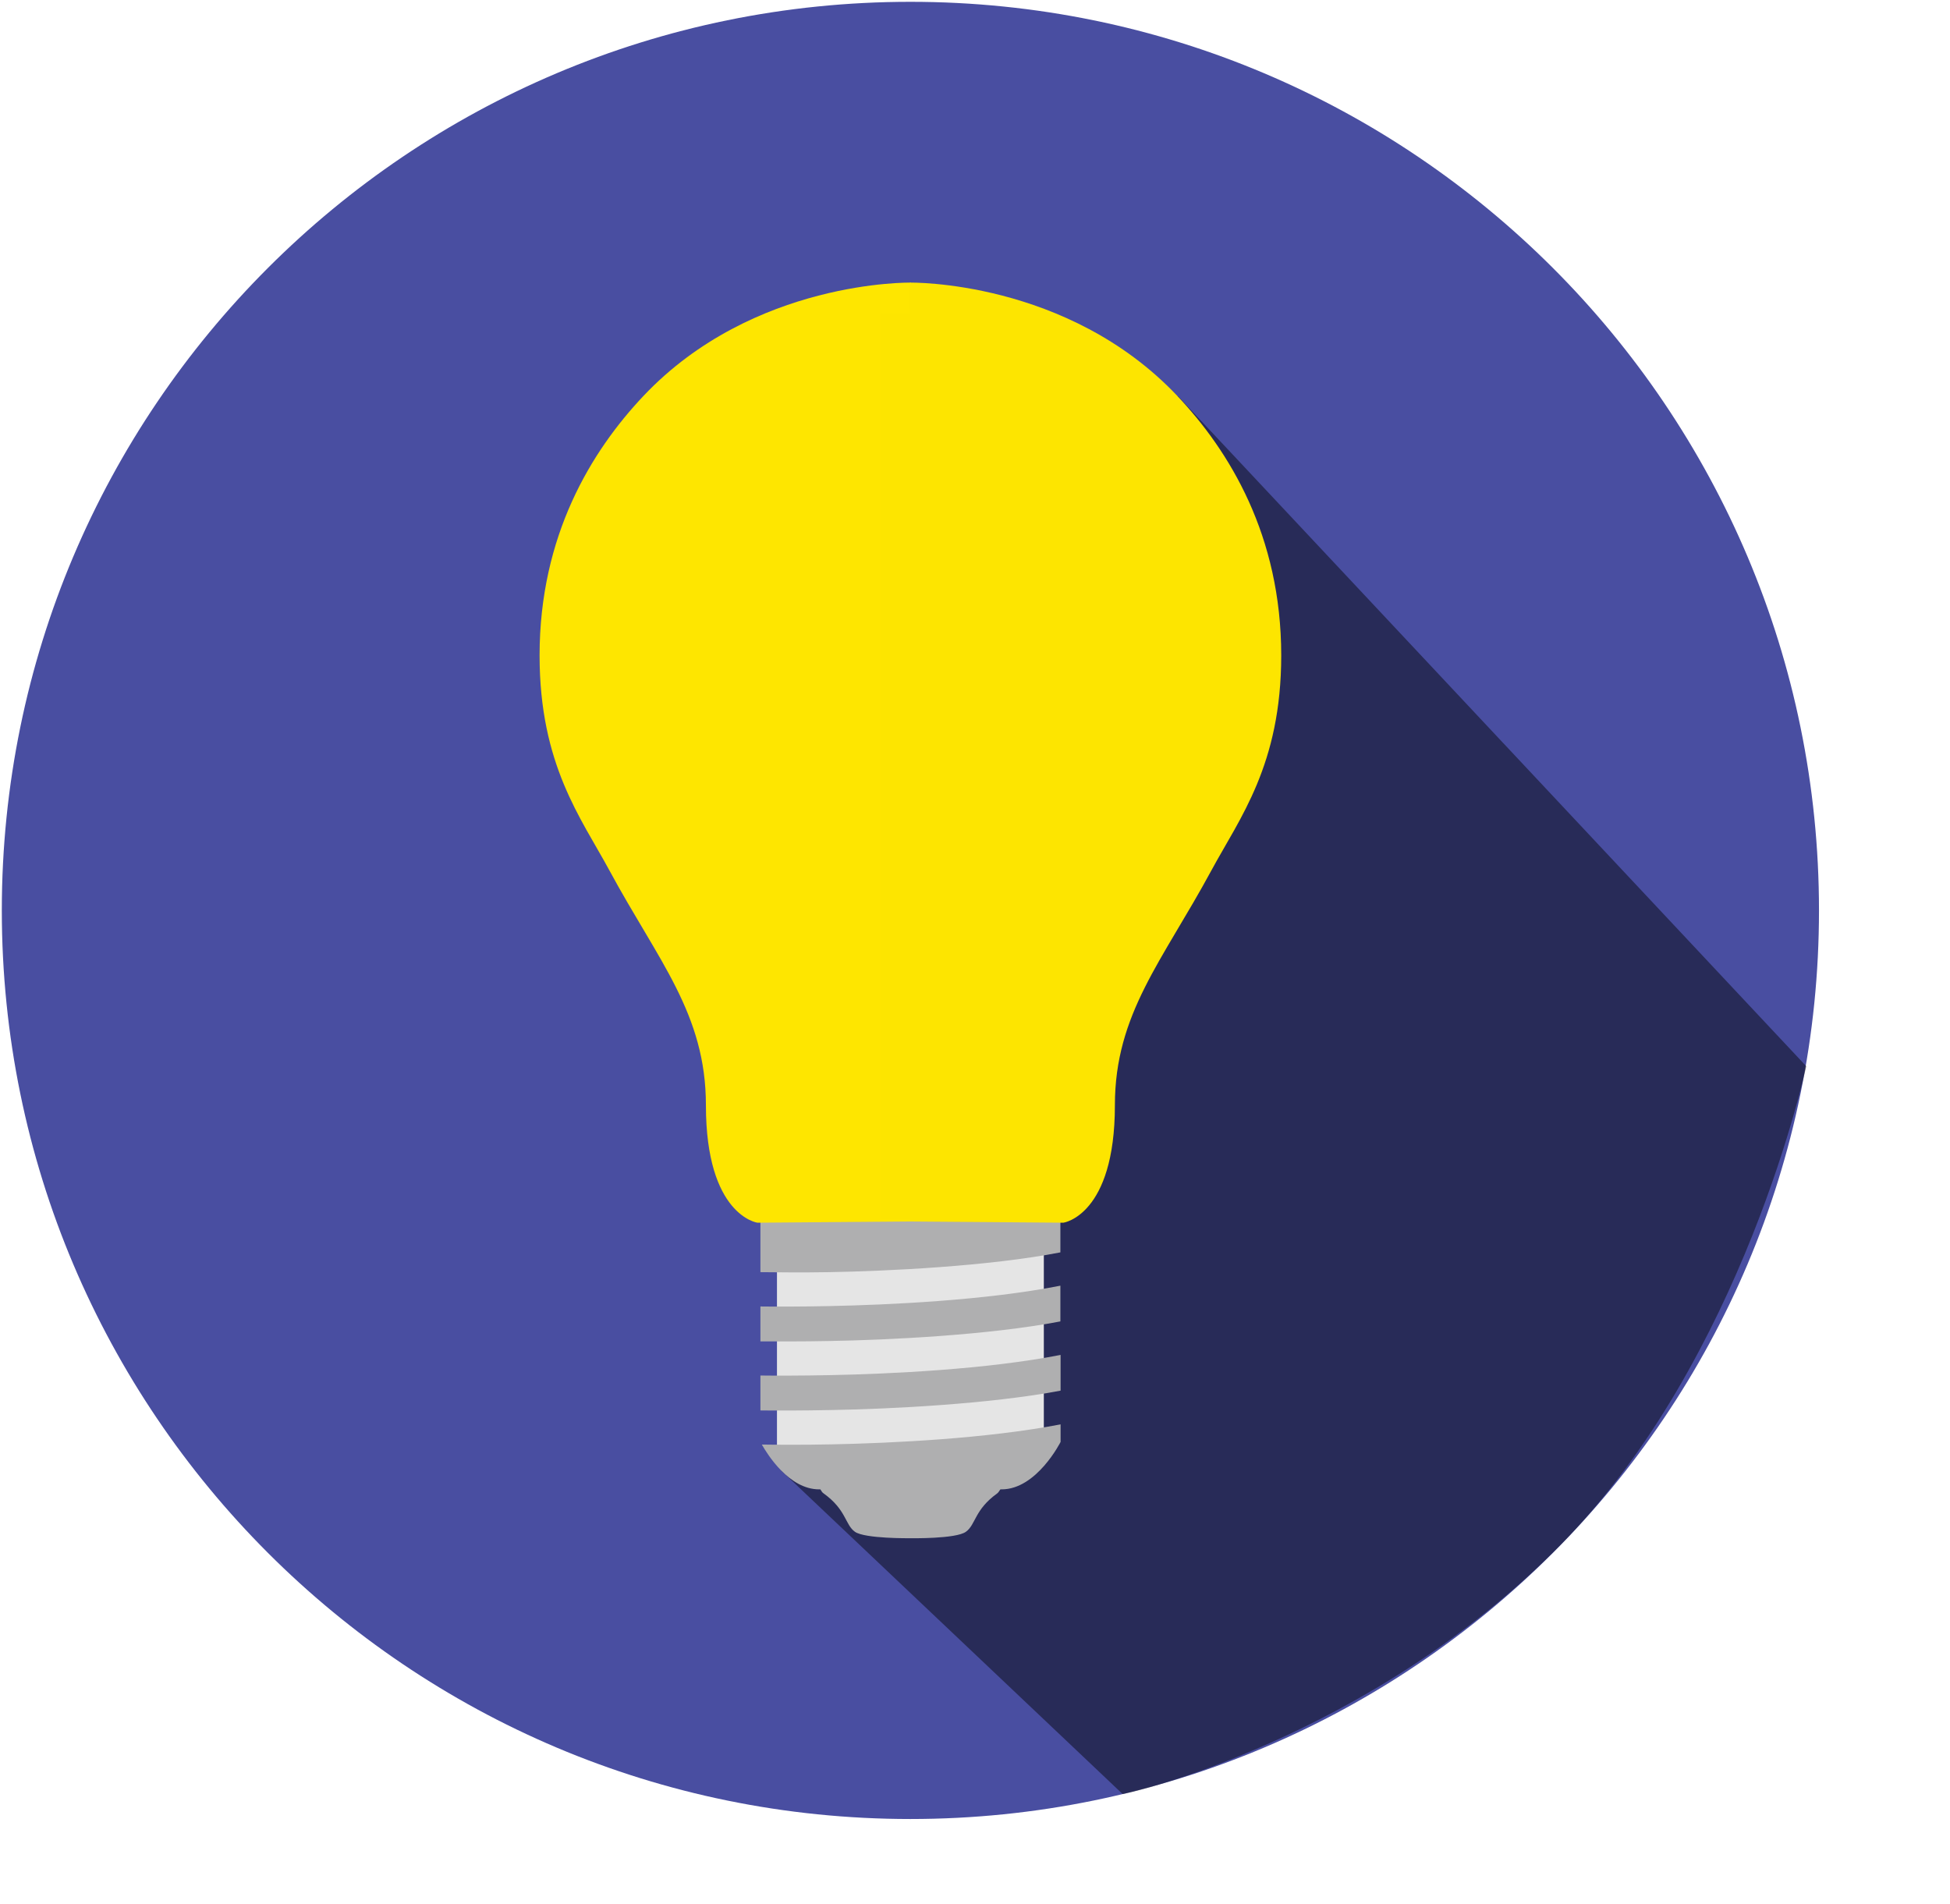
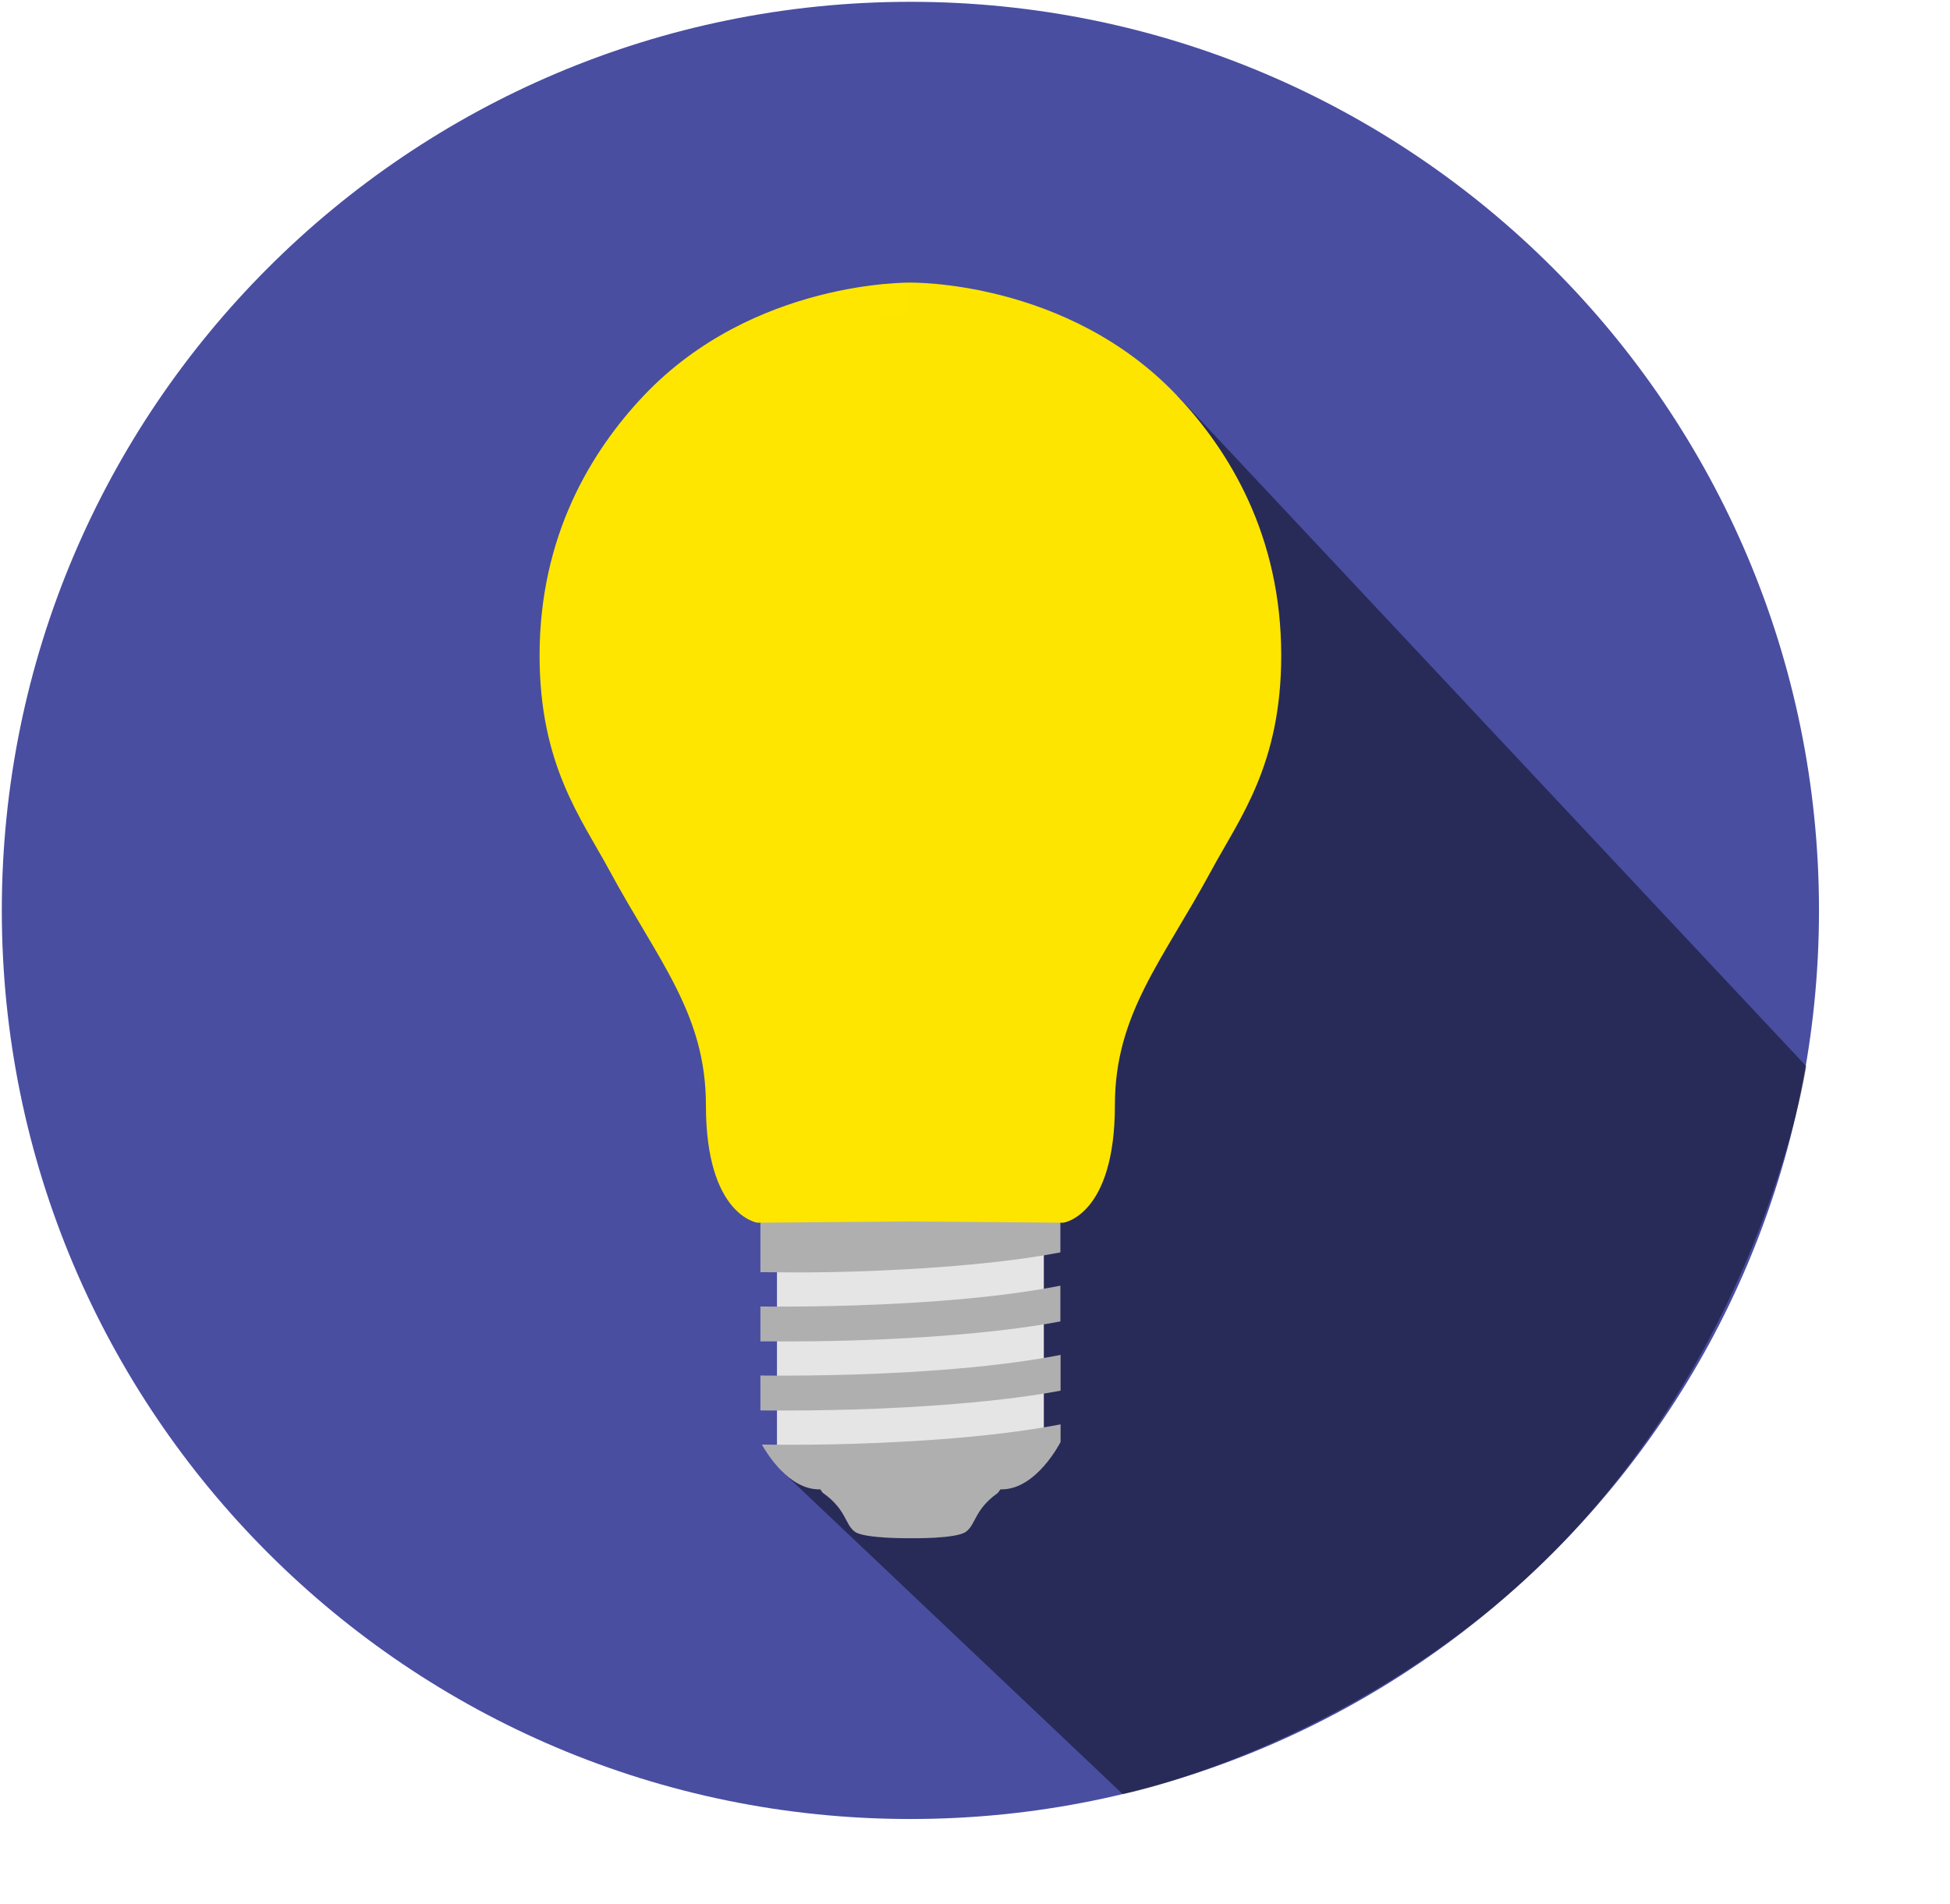
<svg xmlns="http://www.w3.org/2000/svg" version="1.1" id="Layer_1" x="0px" y="0px" viewBox="-73 -393 966 943" enable-background="new -73 -393 966 943" xml:space="preserve">
  <g id="Page-1">
    <g id="logo">
      <g id="Group">
        <circle id="Oval" fill="none" cx="378" cy="58" r="450.1" />
        <circle id="XMLID_2_" fill="#494EA1" cx="378" cy="58" r="450.1" />
-         <path opacity="0.45" enable-background="new    " d="M510.4-196.9L314,335.5l169.1,160.2c0.5,0.5,121.9-26.7,217.1-123.5     c90.8-92.3,121.6-237,121.6-237L510.4-196.9z" />
+         <path opacity="0.45" enable-background="new    " d="M510.4-196.9L314,335.5l169.1,160.2c0.5,0.5,122.7-25.9,217.1-123.5     c101.8-105.3,121.6-237,121.6-237L510.4-196.9z" />
        <rect id="XMLID_5_" x="311.9" y="224.5" fill="#E5E5E5" width="132.2" height="103.1" />
        <path id="Oval_1_" fill="none" d="M378-392.1c248.6,0,450.1,201.5,450.1,450.1c0,122.3-45.6,228.3-127.9,314.3     C622,454,504.3,508.1,378,508.1C129.4,508.1-72.1,306.6-72.1,58S129.4-392.1,378-392.1z" />
        <g id="XMLID_8_" transform="translate(267, 139)">
          <g id="XMLID_4_" transform="translate(4, 2)">
            <path id="Shape" fill="#AFAFB0" d="M286.7-212.4c0-99.2-80.4-179.7-179.7-179.7c-99.2,0-179.7,80.4-179.7,179.7       c0,33.1,9.1,63.9,24.7,90.6l-0.1,0.1c0,0,0.6,0.9,1.5,2.2c2.6,4.3,5.4,8.5,8.4,12.6C-20.8-79.7,12.9-20.6,8.7,22.3       c0,17.7,9.8,32.9,24,40.6v33.3c9.7,0,16.9,0.3,34,0c28.8-0.5,79.2-2.9,114.6-9.8V62.8c13.9-7.8,23.5-22.8,23.5-40.4       c-4.2-42.5,29.3-101.1,46.9-128.5c3.2-4.3,6.2-8.8,9-13.4c0.9-1.2,1.5-2.1,1.5-2.1l-0.1-0.1       C277.6-148.5,286.7-179.4,286.7-212.4L286.7-212.4L286.7-212.4z M32.7,113.2v17.3c7.3,0,20.7,0.1,34.6-0.2       c28.6-0.5,78.6-2.9,114-9.7v-17.7c-37,7.3-85,9.5-114.3,10.1C53.1,113.3,40,113.3,32.7,113.2L32.7,113.2L32.7,113.2z        M33.4,181.6c2.8,4.9,13.5,22.2,28.4,22.2h0.6c0.5,0.7,0.8,1.5,1.6,2c11.3,8.1,10.6,15.5,15.5,19S107,228,107,228       s22.6,0.4,27.5-3.2c4.9-3.5,4.2-10.9,15.5-19c0.7-0.5,1-1.3,1.6-2h0.6c17.4,0,29.2-23.5,29.2-23.5v-8.7       c-36.8,7.1-84,9.3-113.1,9.9C54,181.8,40.6,181.7,33.4,181.6L33.4,181.6L33.4,181.6z M32.7,147.4v17.3       c7.2,0.1,20.9,0.1,35.3-0.2c28.5-0.5,78-2.9,113.4-9.6v-17.7c-36.9,7.2-84.5,9.4-113.7,10C53.3,147.5,39.9,147.5,32.7,147.4       L32.7,147.4L32.7,147.4z" />
          </g>
          <path id="XMLID_3_" fill="#FEE600" d="M111.2-392c0,0-77.9-1.5-132.4,56.1c-25.8,27.3-51.5,69.2-51.5,128.6      c0,54.2,20.6,80.6,34.6,106.5C-13.9-56,9.7-29.8,9.7,15.5c0,54.7,25.5,58.2,25.5,58.2l75.9-0.6L111.2-392L111.2-392L111.2-392z" />
          <path id="XMLID_1_" fill="#FDE500" d="M110.8-392c0,0,77.9-1.5,132.4,56.1c25.8,27.3,51.5,69.2,51.5,128.6      c0,54.2-20.6,80.6-34.6,106.5c-24.2,44.8-47.8,71-47.8,116.3c0,54.7-25.5,58.2-25.5,58.2l-75.9-0.6L110.8-392L110.8-392      L110.8-392z" />
        </g>
        <rect id="Rectangle-2" x="363" y="-238" fill="#FDE500" width="26" height="449" />
      </g>
    </g>
  </g>
</svg>
